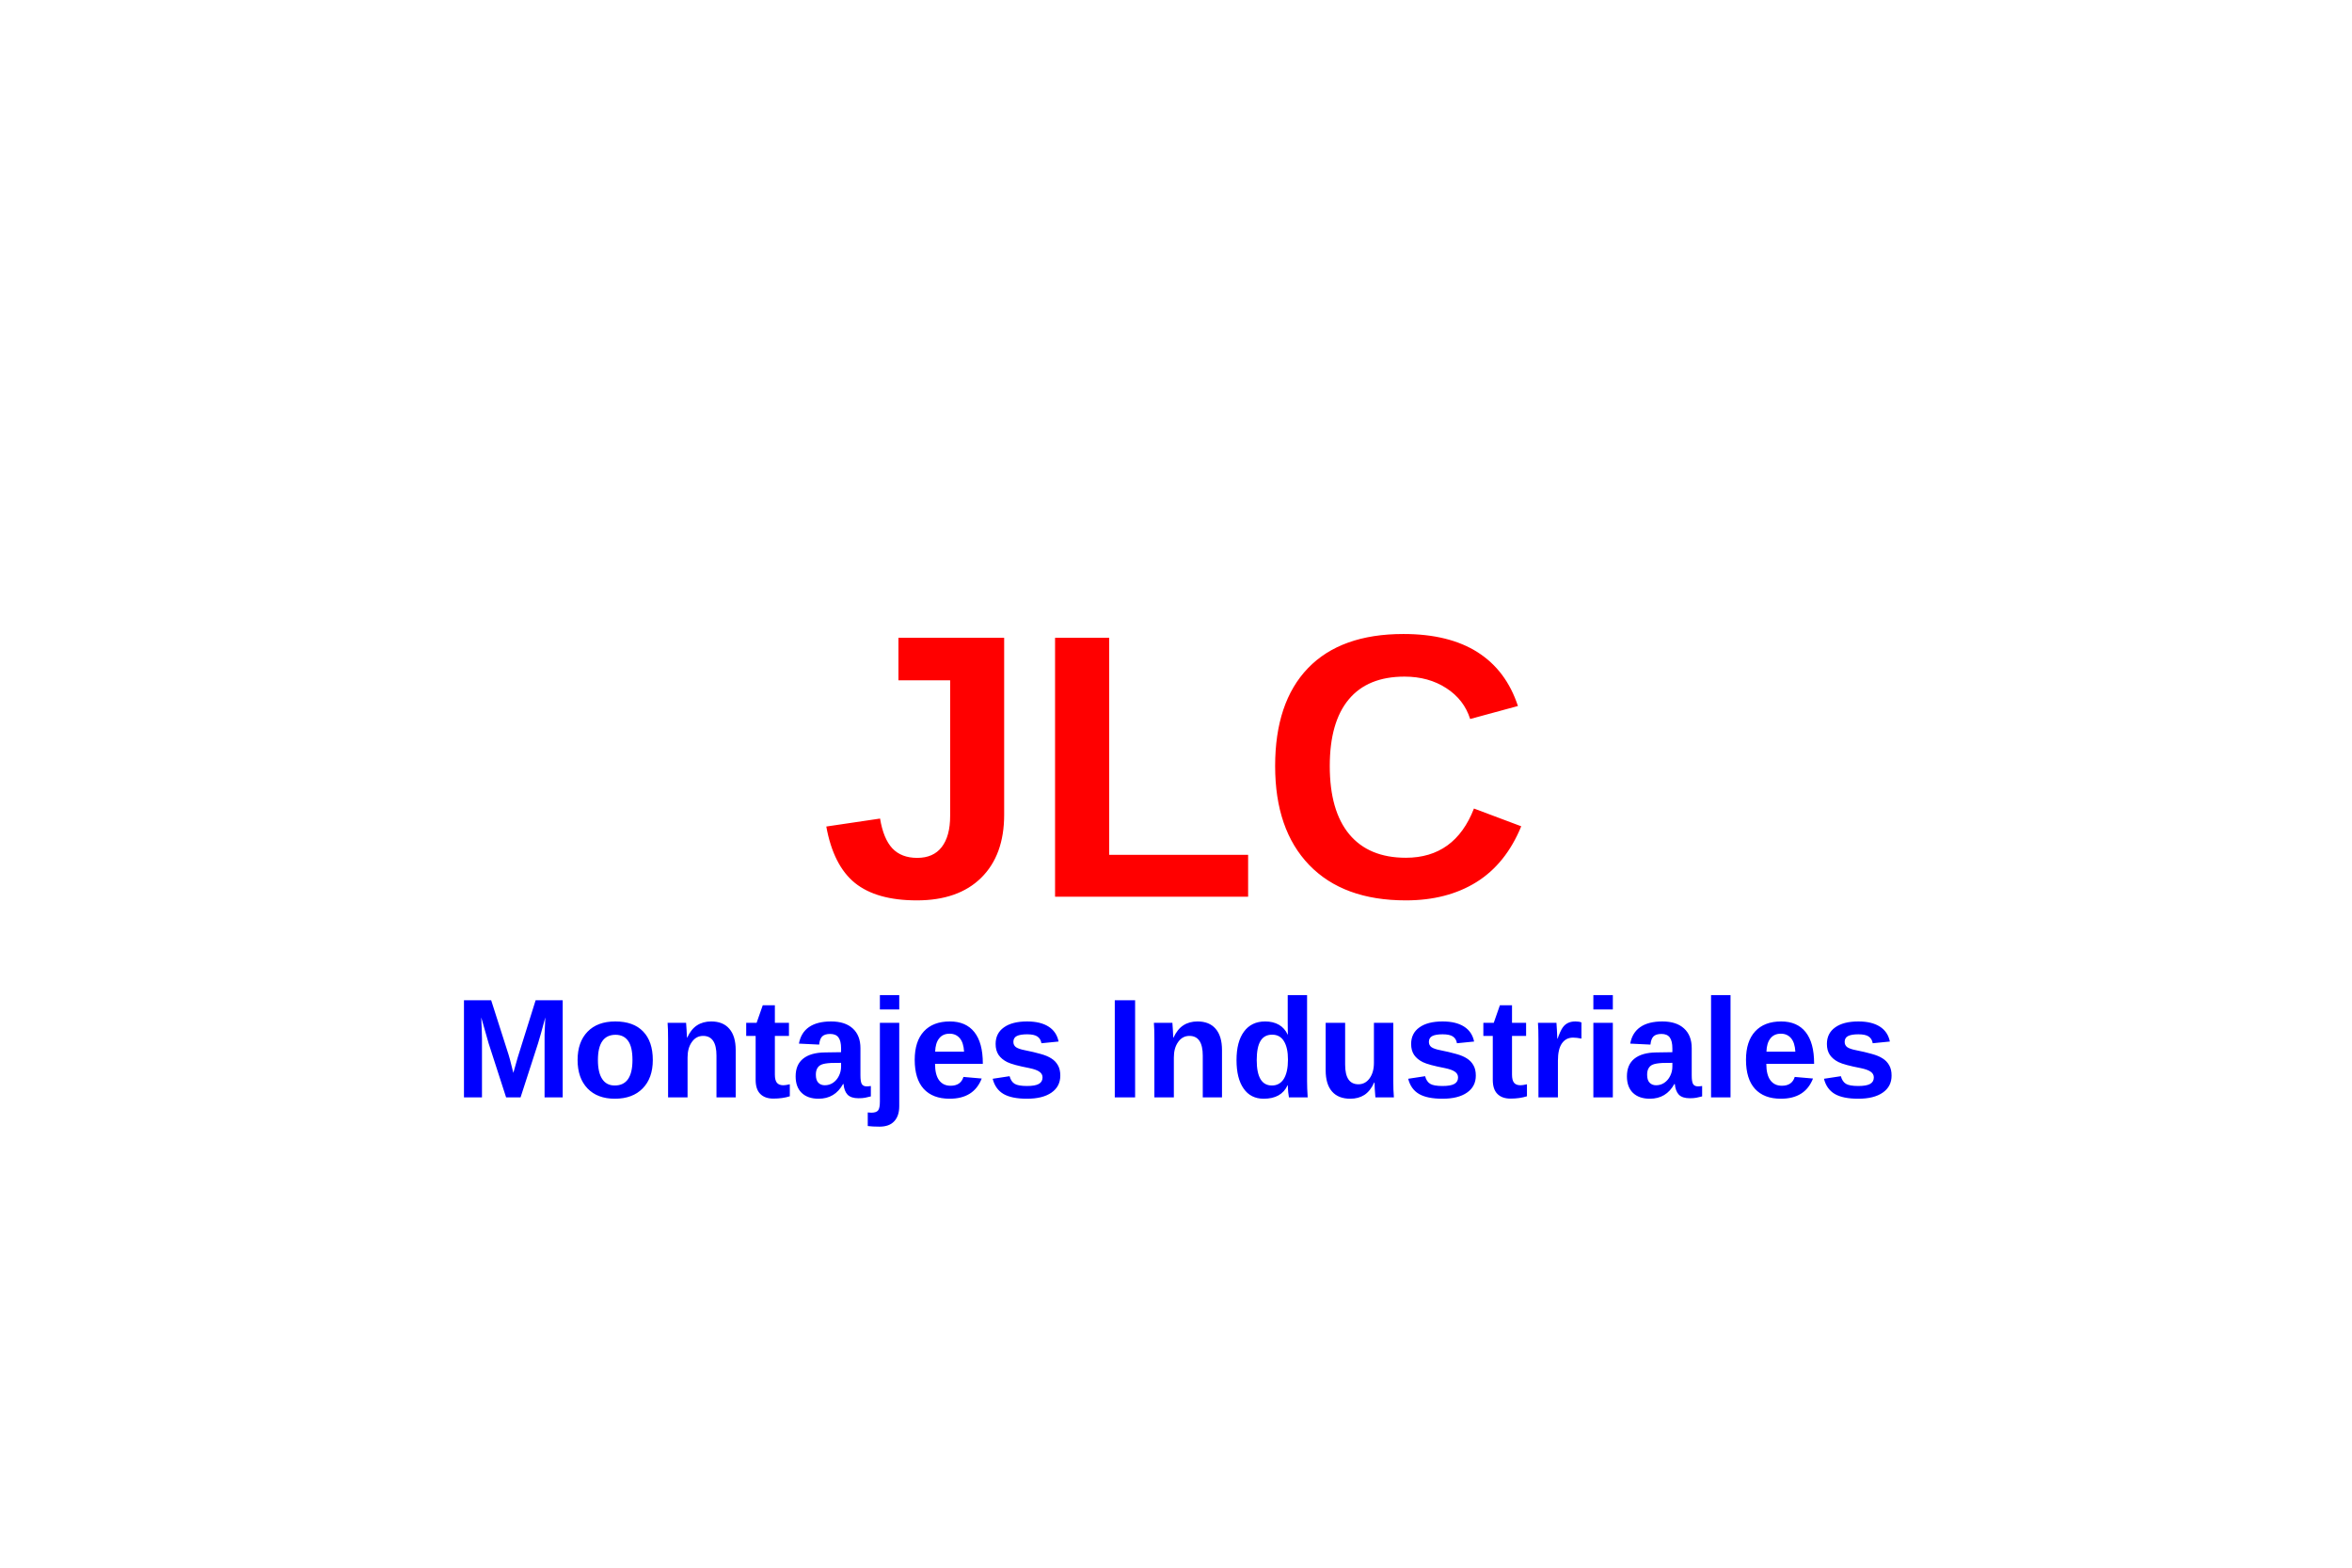
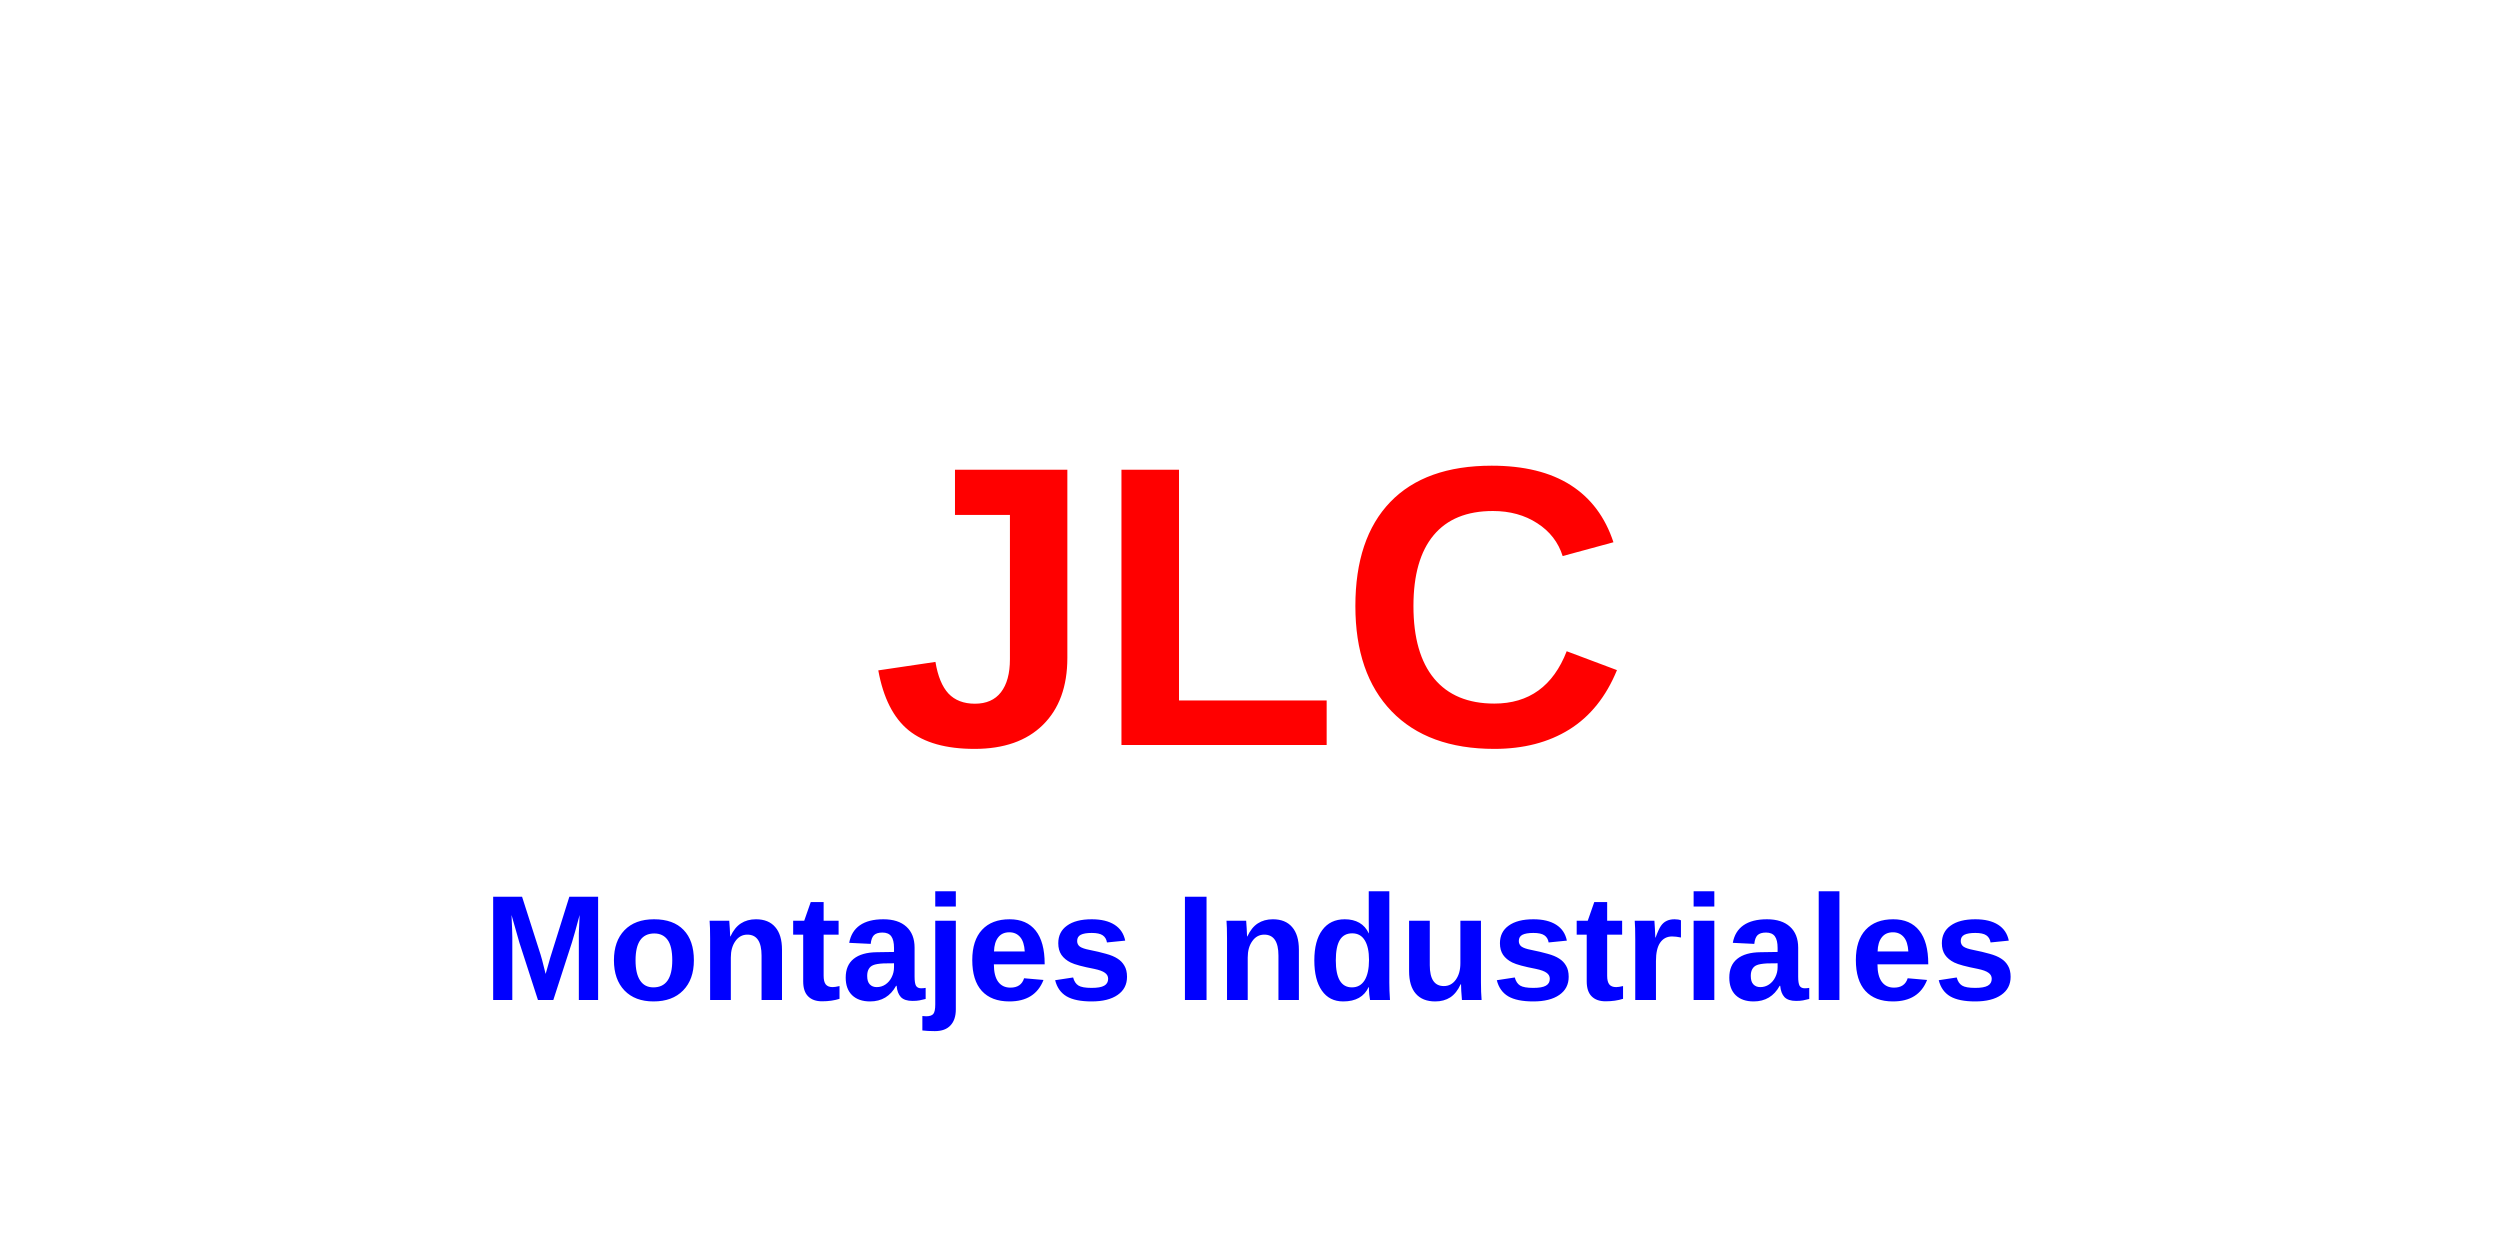
- <svg xmlns="http://www.w3.org/2000/svg" width="300" height="200">
+ <svg xmlns="http://www.w3.org/2000/svg" width="300" height="150">
  <rect width="100%" height="100%" fill="rgba(0, 0, 255, 0.0)" />
  <text x="50%" y="50%" font-size="48" font-family="Arial, sans-serif" font-weight="bold" fill="#ff0000" text-anchor="middle" dy=".3em">
    JLC
  </text>
-   <text x="50%" y="70%" font-size="18" font-family="Arial, sans-serif" font-weight="bold" fill="#0000ff" text-anchor="middle" dy=".3     em">
+   <text x="50%" y="80%" font-size="18" font-family="Arial, sans-serif" font-weight="bold" fill="#0000ff" text-anchor="middle" dy=".3     em">
    Montajes Industriales
  </text>
</svg>
